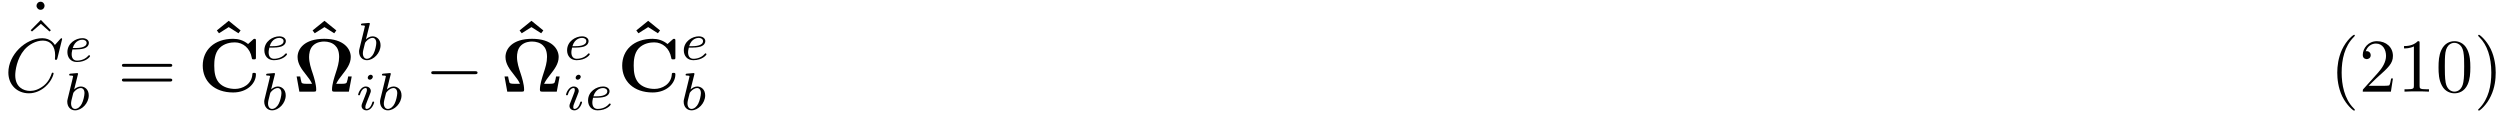
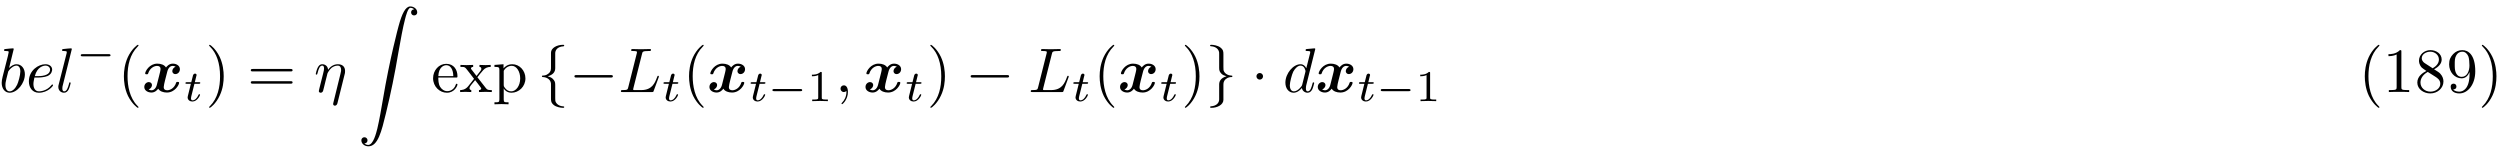
- <svg xmlns="http://www.w3.org/2000/svg" xmlns:xlink="http://www.w3.org/1999/xlink" width="329" height="15" viewBox="0 0 329 15">
+ <svg xmlns="http://www.w3.org/2000/svg" xmlns:xlink="http://www.w3.org/1999/xlink" width="396" height="24" viewBox="0 0 396 24">
  <defs>
    <g>
      <g id="glyph-0-0">
-         <path d="M 1.906 -6.141 C 1.906 -6.406 1.688 -6.672 1.391 -6.672 C 1.047 -6.672 0.844 -6.391 0.844 -6.141 C 0.844 -5.875 1.078 -5.609 1.375 -5.609 C 1.719 -5.609 1.906 -5.891 1.906 -6.141 Z M 1.906 -6.141 " />
+         <path d="M 2.375 -6.812 C 2.375 -6.812 2.375 -6.922 2.25 -6.922 C 2.031 -6.922 1.297 -6.844 1.031 -6.812 C 0.953 -6.812 0.844 -6.797 0.844 -6.625 C 0.844 -6.5 0.938 -6.5 1.094 -6.5 C 1.562 -6.5 1.578 -6.438 1.578 -6.328 C 1.578 -6.266 1.5 -5.922 1.453 -5.719 L 0.625 -2.469 C 0.516 -1.969 0.469 -1.797 0.469 -1.453 C 0.469 -0.516 1 0.109 1.734 0.109 C 2.906 0.109 4.141 -1.375 4.141 -2.812 C 4.141 -3.719 3.609 -4.406 2.812 -4.406 C 2.359 -4.406 1.938 -4.109 1.641 -3.812 Z M 1.453 -3.047 C 1.5 -3.266 1.5 -3.281 1.594 -3.391 C 2.078 -4.031 2.531 -4.188 2.797 -4.188 C 3.156 -4.188 3.422 -3.891 3.422 -3.25 C 3.422 -2.656 3.094 -1.516 2.906 -1.141 C 2.578 -0.469 2.125 -0.109 1.734 -0.109 C 1.391 -0.109 1.062 -0.375 1.062 -1.109 C 1.062 -1.312 1.062 -1.5 1.219 -2.125 Z M 1.453 -3.047 " />
      </g>
      <g id="glyph-0-1">
-         <path d="M 2.5 -6.922 L 1.156 -5.562 L 1.328 -5.391 L 2.5 -6.406 L 3.641 -5.391 L 3.812 -5.562 Z M 2.5 -6.922 " />
+         <path d="M 1.859 -2.297 C 2.156 -2.297 2.891 -2.328 3.391 -2.531 C 4.094 -2.828 4.141 -3.422 4.141 -3.562 C 4.141 -4 3.766 -4.406 3.078 -4.406 C 1.969 -4.406 0.453 -3.438 0.453 -1.688 C 0.453 -0.672 1.047 0.109 2.031 0.109 C 3.453 0.109 4.281 -0.953 4.281 -1.062 C 4.281 -1.125 4.234 -1.203 4.172 -1.203 C 4.109 -1.203 4.094 -1.172 4.031 -1.094 C 3.25 -0.109 2.156 -0.109 2.047 -0.109 C 1.266 -0.109 1.172 -0.953 1.172 -1.266 C 1.172 -1.391 1.188 -1.688 1.328 -2.297 Z M 1.391 -2.516 C 1.781 -4.031 2.812 -4.188 3.078 -4.188 C 3.531 -4.188 3.812 -3.891 3.812 -3.562 C 3.812 -2.516 2.219 -2.516 1.797 -2.516 Z M 1.391 -2.516 " />
      </g>
      <g id="glyph-0-2">
+         <path d="M 2.578 -6.812 C 2.578 -6.812 2.578 -6.922 2.438 -6.922 C 2.219 -6.922 1.484 -6.844 1.219 -6.812 C 1.141 -6.812 1.031 -6.797 1.031 -6.609 C 1.031 -6.5 1.141 -6.5 1.281 -6.5 C 1.766 -6.5 1.781 -6.406 1.781 -6.328 L 1.75 -6.125 L 0.484 -1.141 C 0.453 -1.031 0.438 -0.969 0.438 -0.812 C 0.438 -0.234 0.875 0.109 1.344 0.109 C 1.672 0.109 1.922 -0.094 2.094 -0.453 C 2.266 -0.828 2.391 -1.406 2.391 -1.422 C 2.391 -1.531 2.297 -1.531 2.266 -1.531 C 2.172 -1.531 2.156 -1.484 2.141 -1.344 C 1.969 -0.703 1.781 -0.109 1.375 -0.109 C 1.078 -0.109 1.078 -0.422 1.078 -0.562 C 1.078 -0.812 1.094 -0.859 1.141 -1.047 Z M 2.578 -6.812 " />
+       </g>
+       <g id="glyph-0-3">
+         <path d="M 4.859 -2.766 C 4.922 -2.938 4.938 -3.078 4.938 -3.344 C 4.938 -3.984 4.547 -4.406 3.797 -4.406 C 3.016 -4.406 2.5 -3.891 2.25 -3.531 C 2.203 -4.109 1.781 -4.406 1.328 -4.406 C 0.875 -4.406 0.688 -4.016 0.594 -3.844 C 0.422 -3.5 0.297 -2.906 0.297 -2.875 C 0.297 -2.766 0.391 -2.766 0.406 -2.766 C 0.516 -2.766 0.516 -2.781 0.578 -3 C 0.75 -3.703 0.953 -4.188 1.312 -4.188 C 1.469 -4.188 1.609 -4.109 1.609 -3.734 C 1.609 -3.516 1.578 -3.406 1.453 -2.891 L 0.875 -0.594 C 0.844 -0.438 0.781 -0.203 0.781 -0.156 C 0.781 0.016 0.922 0.109 1.078 0.109 C 1.203 0.109 1.375 0.031 1.453 -0.172 C 1.453 -0.188 1.578 -0.656 1.641 -0.906 L 1.859 -1.797 C 1.906 -2.031 1.969 -2.25 2.031 -2.469 C 2.047 -2.531 2.125 -2.859 2.141 -2.922 C 2.156 -3.016 2.469 -3.562 2.812 -3.844 C 3.031 -4 3.344 -4.188 3.766 -4.188 C 4.203 -4.188 4.312 -3.844 4.312 -3.484 C 4.312 -3.438 4.312 -3.266 4.203 -2.859 L 3.078 1.719 C 3.047 1.844 3.047 1.859 3.047 1.891 C 3.047 2.031 3.156 2.156 3.312 2.156 C 3.625 2.156 3.703 1.859 3.734 1.75 Z M 4.859 -2.766 " />
+       </g>
+       <g id="glyph-0-4">
+         <path d="M 3.734 -6.031 C 3.812 -6.391 3.844 -6.5 4.781 -6.5 C 5.078 -6.5 5.156 -6.5 5.156 -6.688 C 5.156 -6.812 5.047 -6.812 5 -6.812 C 4.672 -6.812 3.859 -6.781 3.531 -6.781 C 3.234 -6.781 2.5 -6.812 2.203 -6.812 C 2.141 -6.812 2.016 -6.812 2.016 -6.609 C 2.016 -6.5 2.109 -6.5 2.297 -6.5 C 2.312 -6.5 2.5 -6.5 2.672 -6.484 C 2.844 -6.453 2.938 -6.453 2.938 -6.312 C 2.938 -6.281 2.938 -6.25 2.906 -6.125 L 1.562 -0.781 C 1.469 -0.391 1.453 -0.312 0.656 -0.312 C 0.484 -0.312 0.391 -0.312 0.391 -0.109 C 0.391 0 0.484 0 0.656 0 L 5.281 0 C 5.516 0 5.516 0 5.578 -0.172 L 6.375 -2.328 C 6.406 -2.438 6.406 -2.453 6.406 -2.469 C 6.406 -2.5 6.375 -2.578 6.297 -2.578 C 6.203 -2.578 6.188 -2.516 6.125 -2.359 C 5.781 -1.453 5.344 -0.312 3.625 -0.312 L 2.688 -0.312 C 2.547 -0.312 2.516 -0.312 2.469 -0.312 C 2.359 -0.328 2.328 -0.344 2.328 -0.422 C 2.328 -0.453 2.328 -0.469 2.375 -0.641 Z M 3.734 -6.031 " />
+       </g>
+       <g id="glyph-0-5">
+         <path d="M 2.031 -0.016 C 2.031 -0.672 1.781 -1.062 1.391 -1.062 C 1.062 -1.062 0.859 -0.812 0.859 -0.531 C 0.859 -0.266 1.062 0 1.391 0 C 1.5 0 1.641 -0.047 1.734 -0.125 C 1.766 -0.156 1.781 -0.156 1.781 -0.156 C 1.797 -0.156 1.797 -0.156 1.797 -0.016 C 1.797 0.734 1.453 1.328 1.125 1.656 C 1.016 1.766 1.016 1.781 1.016 1.812 C 1.016 1.891 1.062 1.922 1.109 1.922 C 1.219 1.922 2.031 1.156 2.031 -0.016 Z M 2.031 -0.016 " />
+       </g>
+       <g id="glyph-0-6">
+         <path d="M 5.141 -6.812 C 5.141 -6.812 5.141 -6.922 5.016 -6.922 C 4.859 -6.922 3.922 -6.828 3.75 -6.812 C 3.672 -6.797 3.609 -6.75 3.609 -6.625 C 3.609 -6.5 3.703 -6.5 3.844 -6.5 C 4.328 -6.5 4.344 -6.438 4.344 -6.328 L 4.312 -6.125 L 3.719 -3.766 C 3.531 -4.141 3.25 -4.406 2.797 -4.406 C 1.641 -4.406 0.406 -2.938 0.406 -1.484 C 0.406 -0.547 0.953 0.109 1.719 0.109 C 1.922 0.109 2.422 0.062 3.016 -0.641 C 3.094 -0.219 3.453 0.109 3.922 0.109 C 4.281 0.109 4.5 -0.125 4.672 -0.438 C 4.828 -0.797 4.969 -1.406 4.969 -1.422 C 4.969 -1.531 4.875 -1.531 4.844 -1.531 C 4.75 -1.531 4.734 -1.484 4.703 -1.344 C 4.531 -0.703 4.359 -0.109 3.953 -0.109 C 3.672 -0.109 3.656 -0.375 3.656 -0.562 C 3.656 -0.812 3.672 -0.875 3.703 -1.047 Z M 3.078 -1.188 C 3.016 -1 3.016 -0.984 2.875 -0.812 C 2.438 -0.266 2.031 -0.109 1.75 -0.109 C 1.25 -0.109 1.109 -0.656 1.109 -1.047 C 1.109 -1.547 1.422 -2.766 1.656 -3.234 C 1.969 -3.812 2.406 -4.188 2.812 -4.188 C 3.453 -4.188 3.594 -3.375 3.594 -3.312 C 3.594 -3.25 3.578 -3.188 3.562 -3.141 Z M 3.078 -1.188 " />
+       </g>
+       <g id="glyph-1-0">
+         <path d="M 5.188 -1.578 C 5.297 -1.578 5.469 -1.578 5.469 -1.734 C 5.469 -1.922 5.297 -1.922 5.188 -1.922 L 1.031 -1.922 C 0.922 -1.922 0.75 -1.922 0.75 -1.75 C 0.75 -1.578 0.906 -1.578 1.031 -1.578 Z M 5.188 -1.578 " />
+       </g>
+       <g id="glyph-2-0">
+         <path d="M 3.297 2.391 C 3.297 2.359 3.297 2.344 3.125 2.172 C 1.891 0.922 1.562 -0.969 1.562 -2.5 C 1.562 -4.234 1.938 -5.969 3.172 -7.203 C 3.297 -7.328 3.297 -7.344 3.297 -7.375 C 3.297 -7.453 3.266 -7.484 3.203 -7.484 C 3.094 -7.484 2.203 -6.797 1.609 -5.531 C 1.109 -4.438 0.984 -3.328 0.984 -2.5 C 0.984 -1.719 1.094 -0.516 1.641 0.625 C 2.25 1.844 3.094 2.5 3.203 2.5 C 3.266 2.5 3.297 2.469 3.297 2.391 Z M 3.297 2.391 " />
+       </g>
+       <g id="glyph-2-1">
+         <path d="M 2.875 -2.5 C 2.875 -3.266 2.766 -4.469 2.219 -5.609 C 1.625 -6.828 0.766 -7.484 0.672 -7.484 C 0.609 -7.484 0.562 -7.438 0.562 -7.375 C 0.562 -7.344 0.562 -7.328 0.75 -7.141 C 1.734 -6.156 2.297 -4.578 2.297 -2.5 C 2.297 -0.781 1.938 0.969 0.703 2.219 C 0.562 2.344 0.562 2.359 0.562 2.391 C 0.562 2.453 0.609 2.5 0.672 2.5 C 0.766 2.5 1.672 1.812 2.25 0.547 C 2.766 -0.547 2.875 -1.656 2.875 -2.5 Z M 2.875 -2.5 " />
+       </g>
+       <g id="glyph-2-2">
        <path d="M 6.844 -3.266 C 7 -3.266 7.188 -3.266 7.188 -3.453 C 7.188 -3.656 7 -3.656 6.859 -3.656 L 0.891 -3.656 C 0.75 -3.656 0.562 -3.656 0.562 -3.453 C 0.562 -3.266 0.75 -3.266 0.891 -3.266 Z M 6.859 -1.328 C 7 -1.328 7.188 -1.328 7.188 -1.531 C 7.188 -1.719 7 -1.719 6.844 -1.719 L 0.891 -1.719 C 0.75 -1.719 0.562 -1.719 0.562 -1.531 C 0.562 -1.328 0.75 -1.328 0.891 -1.328 Z M 6.859 -1.328 " />
      </g>
-       <g id="glyph-0-3">
-         <path d="M 3.297 2.391 C 3.297 2.359 3.297 2.344 3.125 2.172 C 1.891 0.922 1.562 -0.969 1.562 -2.5 C 1.562 -4.234 1.938 -5.969 3.172 -7.203 C 3.297 -7.328 3.297 -7.344 3.297 -7.375 C 3.297 -7.453 3.266 -7.484 3.203 -7.484 C 3.094 -7.484 2.203 -6.797 1.609 -5.531 C 1.109 -4.438 0.984 -3.328 0.984 -2.5 C 0.984 -1.719 1.094 -0.516 1.641 0.625 C 2.25 1.844 3.094 2.5 3.203 2.5 C 3.266 2.5 3.297 2.469 3.297 2.391 Z M 3.297 2.391 " />
-       </g>
-       <g id="glyph-0-4">
-         <path d="M 1.266 -0.766 L 2.328 -1.797 C 3.875 -3.172 4.469 -3.703 4.469 -4.703 C 4.469 -5.844 3.578 -6.641 2.359 -6.641 C 1.234 -6.641 0.5 -5.719 0.5 -4.828 C 0.5 -4.281 1 -4.281 1.031 -4.281 C 1.203 -4.281 1.547 -4.391 1.547 -4.812 C 1.547 -5.062 1.359 -5.328 1.016 -5.328 C 0.938 -5.328 0.922 -5.328 0.891 -5.312 C 1.109 -5.969 1.656 -6.328 2.234 -6.328 C 3.141 -6.328 3.562 -5.516 3.562 -4.703 C 3.562 -3.906 3.078 -3.125 2.516 -2.5 L 0.609 -0.375 C 0.5 -0.266 0.5 -0.234 0.5 0 L 4.203 0 L 4.469 -1.734 L 4.234 -1.734 C 4.172 -1.438 4.109 -1 4 -0.844 C 3.938 -0.766 3.281 -0.766 3.062 -0.766 Z M 1.266 -0.766 " />
-       </g>
-       <g id="glyph-0-5">
+       <g id="glyph-2-3">
+         <path d="M 1.109 -2.516 C 1.172 -4 2.016 -4.25 2.359 -4.25 C 3.375 -4.25 3.484 -2.906 3.484 -2.516 Z M 1.109 -2.297 L 3.891 -2.297 C 4.109 -2.297 4.141 -2.297 4.141 -2.516 C 4.141 -3.5 3.594 -4.469 2.359 -4.469 C 1.203 -4.469 0.281 -3.438 0.281 -2.188 C 0.281 -0.859 1.328 0.109 2.469 0.109 C 3.688 0.109 4.141 -1 4.141 -1.188 C 4.141 -1.281 4.062 -1.312 4 -1.312 C 3.922 -1.312 3.891 -1.25 3.875 -1.172 C 3.531 -0.141 2.625 -0.141 2.531 -0.141 C 2.031 -0.141 1.641 -0.438 1.406 -0.812 C 1.109 -1.281 1.109 -1.938 1.109 -2.297 Z M 1.109 -2.297 " />
+       </g>
+       <g id="glyph-2-4">
+         <path d="M 2.859 -2.344 C 3.156 -2.719 3.531 -3.203 3.781 -3.469 C 4.094 -3.828 4.5 -3.984 4.969 -3.984 L 4.969 -4.297 C 4.703 -4.281 4.406 -4.266 4.141 -4.266 C 3.844 -4.266 3.312 -4.281 3.188 -4.297 L 3.188 -3.984 C 3.406 -3.969 3.484 -3.844 3.484 -3.672 C 3.484 -3.516 3.375 -3.391 3.328 -3.328 L 2.719 -2.547 L 1.938 -3.562 C 1.844 -3.656 1.844 -3.672 1.844 -3.734 C 1.844 -3.891 2 -3.984 2.188 -3.984 L 2.188 -4.297 C 1.938 -4.281 1.281 -4.266 1.109 -4.266 C 0.906 -4.266 0.438 -4.281 0.172 -4.297 L 0.172 -3.984 C 0.875 -3.984 0.875 -3.984 1.344 -3.375 L 2.328 -2.094 L 1.391 -0.906 C 0.922 -0.328 0.328 -0.312 0.125 -0.312 L 0.125 0 C 0.375 -0.016 0.688 -0.031 0.953 -0.031 C 1.234 -0.031 1.656 -0.016 1.891 0 L 1.891 -0.312 C 1.672 -0.344 1.609 -0.469 1.609 -0.625 C 1.609 -0.844 1.891 -1.172 2.5 -1.891 L 3.266 -0.891 C 3.344 -0.781 3.469 -0.625 3.469 -0.562 C 3.469 -0.469 3.375 -0.312 3.109 -0.312 L 3.109 0 C 3.406 -0.016 3.969 -0.031 4.188 -0.031 C 4.453 -0.031 4.844 -0.016 5.141 0 L 5.141 -0.312 C 4.609 -0.312 4.422 -0.328 4.203 -0.625 Z M 2.859 -2.344 " />
+       </g>
+       <g id="glyph-2-5">
+         <path d="M 1.719 -3.75 L 1.719 -4.406 L 0.281 -4.297 L 0.281 -3.984 C 0.984 -3.984 1.062 -3.922 1.062 -3.484 L 1.062 1.172 C 1.062 1.625 0.953 1.625 0.281 1.625 L 0.281 1.938 C 0.625 1.922 1.141 1.906 1.391 1.906 C 1.672 1.906 2.172 1.922 2.516 1.938 L 2.516 1.625 C 1.859 1.625 1.75 1.625 1.75 1.172 L 1.75 -0.594 C 1.797 -0.422 2.219 0.109 2.969 0.109 C 4.156 0.109 5.188 -0.875 5.188 -2.156 C 5.188 -3.422 4.234 -4.406 3.109 -4.406 C 2.328 -4.406 1.906 -3.969 1.719 -3.75 Z M 1.75 -1.141 L 1.75 -3.359 C 2.031 -3.875 2.516 -4.156 3.031 -4.156 C 3.766 -4.156 4.359 -3.281 4.359 -2.156 C 4.359 -0.953 3.672 -0.109 2.938 -0.109 C 2.531 -0.109 2.156 -0.312 1.891 -0.719 C 1.75 -0.922 1.75 -0.938 1.75 -1.141 Z M 1.75 -1.141 " />
+       </g>
+       <g id="glyph-2-6">
        <path d="M 2.938 -6.375 C 2.938 -6.625 2.938 -6.641 2.703 -6.641 C 2.078 -6 1.203 -6 0.891 -6 L 0.891 -5.688 C 1.094 -5.688 1.672 -5.688 2.188 -5.953 L 2.188 -0.781 C 2.188 -0.422 2.156 -0.312 1.266 -0.312 L 0.953 -0.312 L 0.953 0 C 1.297 -0.031 2.156 -0.031 2.562 -0.031 C 2.953 -0.031 3.828 -0.031 4.172 0 L 4.172 -0.312 L 3.859 -0.312 C 2.953 -0.312 2.938 -0.422 2.938 -0.781 Z M 2.938 -6.375 " />
      </g>
-       <g id="glyph-0-6">
-         <path d="M 4.578 -3.188 C 4.578 -3.984 4.531 -4.781 4.188 -5.516 C 3.734 -6.484 2.906 -6.641 2.5 -6.641 C 1.891 -6.641 1.172 -6.375 0.75 -5.453 C 0.438 -4.766 0.391 -3.984 0.391 -3.188 C 0.391 -2.438 0.422 -1.547 0.844 -0.781 C 1.266 0.016 2 0.219 2.484 0.219 C 3.016 0.219 3.781 0.016 4.219 -0.938 C 4.531 -1.625 4.578 -2.406 4.578 -3.188 Z M 2.484 0 C 2.094 0 1.5 -0.25 1.328 -1.203 C 1.219 -1.797 1.219 -2.719 1.219 -3.312 C 1.219 -3.953 1.219 -4.609 1.297 -5.141 C 1.484 -6.328 2.234 -6.422 2.484 -6.422 C 2.812 -6.422 3.469 -6.234 3.656 -5.25 C 3.766 -4.688 3.766 -3.938 3.766 -3.312 C 3.766 -2.562 3.766 -1.891 3.656 -1.25 C 3.5 -0.297 2.938 0 2.484 0 Z M 2.484 0 " />
-       </g>
-       <g id="glyph-0-7">
-         <path d="M 2.875 -2.5 C 2.875 -3.266 2.766 -4.469 2.219 -5.609 C 1.625 -6.828 0.766 -7.484 0.672 -7.484 C 0.609 -7.484 0.562 -7.438 0.562 -7.375 C 0.562 -7.344 0.562 -7.328 0.75 -7.141 C 1.734 -6.156 2.297 -4.578 2.297 -2.5 C 2.297 -0.781 1.938 0.969 0.703 2.219 C 0.562 2.344 0.562 2.359 0.562 2.391 C 0.562 2.453 0.609 2.5 0.672 2.5 C 0.766 2.5 1.672 1.812 2.25 0.547 C 2.766 -0.547 2.875 -1.656 2.875 -2.5 Z M 2.875 -2.5 " />
-       </g>
-       <g id="glyph-1-0">
-         <path d="M 7.578 -6.922 C 7.578 -6.953 7.562 -7.031 7.469 -7.031 C 7.438 -7.031 7.422 -7.016 7.312 -6.906 L 6.625 -6.141 C 6.531 -6.281 6.078 -7.031 4.969 -7.031 C 2.734 -7.031 0.5 -4.828 0.5 -2.516 C 0.5 -0.875 1.672 0.219 3.203 0.219 C 4.062 0.219 4.828 -0.172 5.359 -0.641 C 6.281 -1.453 6.453 -2.359 6.453 -2.391 C 6.453 -2.5 6.344 -2.5 6.328 -2.5 C 6.266 -2.5 6.219 -2.469 6.203 -2.391 C 6.109 -2.109 5.875 -1.391 5.188 -0.812 C 4.5 -0.266 3.875 -0.094 3.359 -0.094 C 2.469 -0.094 1.406 -0.609 1.406 -2.156 C 1.406 -2.734 1.609 -4.344 2.609 -5.516 C 3.219 -6.219 4.156 -6.719 5.047 -6.719 C 6.062 -6.719 6.656 -5.953 6.656 -4.797 C 6.656 -4.391 6.625 -4.391 6.625 -4.281 C 6.625 -4.188 6.734 -4.188 6.766 -4.188 C 6.891 -4.188 6.891 -4.203 6.953 -4.391 Z M 7.578 -6.922 " />
-       </g>
-       <g id="glyph-2-0">
-         <path d="M 1.562 -1.594 C 1.75 -1.594 2.312 -1.609 2.688 -1.734 C 3.203 -1.922 3.297 -2.25 3.297 -2.453 C 3.297 -2.844 2.906 -3.078 2.438 -3.078 C 1.594 -3.078 0.469 -2.438 0.469 -1.234 C 0.469 -0.531 0.906 0.062 1.719 0.062 C 2.906 0.062 3.453 -0.625 3.453 -0.719 C 3.453 -0.766 3.391 -0.844 3.328 -0.844 C 3.297 -0.844 3.281 -0.828 3.219 -0.766 C 2.672 -0.125 1.859 -0.125 1.734 -0.125 C 1.312 -0.125 1.031 -0.406 1.031 -0.969 C 1.031 -1.062 1.031 -1.203 1.125 -1.594 Z M 1.172 -1.781 C 1.469 -2.797 2.234 -2.875 2.438 -2.875 C 2.734 -2.875 3 -2.719 3 -2.453 C 3 -1.781 1.812 -1.781 1.516 -1.781 Z M 1.172 -1.781 " />
-       </g>
-       <g id="glyph-2-1">
-         <path d="M 1.844 -4.625 C 1.844 -4.641 1.875 -4.734 1.875 -4.734 C 1.875 -4.781 1.844 -4.844 1.75 -4.844 C 1.609 -4.844 1.031 -4.781 0.859 -4.766 C 0.812 -4.766 0.703 -4.75 0.703 -4.609 C 0.703 -4.516 0.812 -4.516 0.891 -4.516 C 1.219 -4.516 1.219 -4.453 1.219 -4.406 C 1.219 -4.359 1.156 -4.078 1.109 -3.922 L 0.953 -3.281 C 0.891 -3.031 0.516 -1.516 0.5 -1.422 C 0.453 -1.25 0.453 -1.156 0.453 -1.078 C 0.453 -0.375 0.906 0.062 1.484 0.062 C 2.359 0.062 3.281 -0.875 3.281 -1.906 C 3.281 -2.719 2.719 -3.078 2.234 -3.078 C 1.875 -3.078 1.562 -2.875 1.359 -2.688 Z M 1.484 -0.125 C 1.156 -0.125 0.953 -0.422 0.953 -0.844 C 0.953 -1.094 1.016 -1.328 1.219 -2.125 C 1.25 -2.25 1.25 -2.266 1.391 -2.422 C 1.656 -2.719 1.969 -2.875 2.219 -2.875 C 2.484 -2.875 2.719 -2.672 2.719 -2.203 C 2.719 -1.922 2.578 -1.203 2.359 -0.797 C 2.188 -0.453 1.844 -0.125 1.484 -0.125 Z M 1.484 -0.125 " />
-       </g>
-       <g id="glyph-2-2">
-         <path d="M 2.266 -4.359 C 2.266 -4.469 2.172 -4.625 1.984 -4.625 C 1.797 -4.625 1.594 -4.438 1.594 -4.234 C 1.594 -4.125 1.672 -3.969 1.875 -3.969 C 2.062 -3.969 2.266 -4.172 2.266 -4.359 Z M 0.844 -0.812 C 0.812 -0.719 0.781 -0.641 0.781 -0.516 C 0.781 -0.188 1.047 0.062 1.438 0.062 C 2.125 0.062 2.438 -0.891 2.438 -1 C 2.438 -1.094 2.344 -1.094 2.328 -1.094 C 2.234 -1.094 2.219 -1.047 2.188 -0.969 C 2.031 -0.406 1.734 -0.125 1.453 -0.125 C 1.312 -0.125 1.281 -0.219 1.281 -0.375 C 1.281 -0.531 1.328 -0.656 1.391 -0.812 C 1.469 -1 1.547 -1.188 1.609 -1.375 C 1.672 -1.547 1.938 -2.172 1.953 -2.266 C 1.984 -2.328 2 -2.406 2 -2.484 C 2 -2.812 1.719 -3.078 1.344 -3.078 C 0.641 -3.078 0.328 -2.125 0.328 -2 C 0.328 -1.922 0.422 -1.922 0.453 -1.922 C 0.547 -1.922 0.547 -1.953 0.578 -2.031 C 0.75 -2.625 1.062 -2.875 1.312 -2.875 C 1.422 -2.875 1.484 -2.828 1.484 -2.641 C 1.484 -2.469 1.453 -2.375 1.281 -1.938 Z M 0.844 -0.812 " />
+       <g id="glyph-2-7">
+         <path d="M 1.625 -4.562 C 1.172 -4.859 1.125 -5.188 1.125 -5.359 C 1.125 -5.969 1.781 -6.391 2.484 -6.391 C 3.203 -6.391 3.844 -5.875 3.844 -5.156 C 3.844 -4.578 3.453 -4.109 2.859 -3.766 Z M 3.078 -3.609 C 3.797 -3.984 4.281 -4.5 4.281 -5.156 C 4.281 -6.078 3.406 -6.641 2.5 -6.641 C 1.5 -6.641 0.688 -5.906 0.688 -4.969 C 0.688 -4.797 0.703 -4.344 1.125 -3.875 C 1.234 -3.766 1.609 -3.516 1.859 -3.344 C 1.281 -3.047 0.422 -2.5 0.422 -1.5 C 0.422 -0.453 1.438 0.219 2.484 0.219 C 3.609 0.219 4.562 -0.609 4.562 -1.672 C 4.562 -2.031 4.453 -2.484 4.062 -2.906 C 3.875 -3.109 3.719 -3.203 3.078 -3.609 Z M 2.078 -3.188 L 3.312 -2.406 C 3.594 -2.219 4.062 -1.922 4.062 -1.312 C 4.062 -0.578 3.312 -0.062 2.5 -0.062 C 1.641 -0.062 0.922 -0.672 0.922 -1.5 C 0.922 -2.078 1.234 -2.719 2.078 -3.188 Z M 2.078 -3.188 " />
+       </g>
+       <g id="glyph-2-8">
+         <path d="M 3.656 -3.172 L 3.656 -2.844 C 3.656 -0.516 2.625 -0.062 2.047 -0.062 C 1.875 -0.062 1.328 -0.078 1.062 -0.422 C 1.5 -0.422 1.578 -0.703 1.578 -0.875 C 1.578 -1.188 1.344 -1.328 1.125 -1.328 C 0.969 -1.328 0.672 -1.25 0.672 -0.859 C 0.672 -0.188 1.203 0.219 2.047 0.219 C 3.344 0.219 4.562 -1.141 4.562 -3.281 C 4.562 -5.969 3.406 -6.641 2.516 -6.641 C 1.969 -6.641 1.484 -6.453 1.062 -6.016 C 0.641 -5.562 0.422 -5.141 0.422 -4.391 C 0.422 -3.156 1.297 -2.172 2.406 -2.172 C 3.016 -2.172 3.422 -2.594 3.656 -3.172 Z M 2.422 -2.406 C 2.266 -2.406 1.797 -2.406 1.5 -3.031 C 1.312 -3.406 1.312 -3.891 1.312 -4.391 C 1.312 -4.922 1.312 -5.391 1.531 -5.766 C 1.797 -6.266 2.172 -6.391 2.516 -6.391 C 2.984 -6.391 3.312 -6.047 3.484 -5.609 C 3.594 -5.281 3.641 -4.656 3.641 -4.203 C 3.641 -3.375 3.297 -2.406 2.422 -2.406 Z M 2.422 -2.406 " />
      </g>
      <g id="glyph-3-0">
-         <path d="M 2.859 -6.922 L 1.297 -5.656 L 1.578 -5.281 L 2.859 -6.094 L 4.141 -5.281 L 4.422 -5.656 Z M 2.859 -6.922 " />
-       </g>
-       <g id="glyph-3-1">
-         <path d="M 7.641 -6.672 C 7.641 -6.859 7.641 -6.953 7.453 -6.953 C 7.359 -6.953 7.344 -6.922 7.266 -6.859 L 6.609 -6.266 C 5.984 -6.766 5.328 -6.953 4.641 -6.953 C 2.156 -6.953 0.641 -5.469 0.641 -3.422 C 0.641 -1.375 2.156 0.109 4.641 0.109 C 6.516 0.109 7.641 -1.109 7.641 -2.266 C 7.641 -2.469 7.562 -2.469 7.391 -2.469 C 7.266 -2.469 7.172 -2.469 7.172 -2.297 C 7.094 -0.969 5.891 -0.359 4.891 -0.359 C 4.109 -0.359 3.266 -0.594 2.75 -1.203 C 2.281 -1.781 2.156 -2.516 2.156 -3.422 C 2.156 -3.984 2.188 -5.047 2.828 -5.719 C 3.469 -6.375 4.344 -6.484 4.859 -6.484 C 5.938 -6.484 6.875 -5.719 7.094 -4.453 C 7.125 -4.266 7.141 -4.25 7.359 -4.25 C 7.625 -4.25 7.641 -4.266 7.641 -4.531 Z M 7.641 -6.672 " />
-       </g>
-       <g id="glyph-3-2">
-         <path d="M 7.766 -2 L 7.297 -2 C 7.281 -1.859 7.203 -1.438 7.125 -1.25 C 7.078 -1.125 7.031 -1.031 6.438 -1.031 L 5.719 -1.031 C 5.938 -1.469 6.203 -1.828 6.516 -2.219 C 7.078 -2.938 7.641 -3.656 7.641 -4.562 C 7.641 -5.625 6.734 -6.953 4.141 -6.953 C 1.531 -6.953 0.641 -5.625 0.641 -4.562 C 0.641 -3.641 1.203 -2.922 1.75 -2.234 C 2.109 -1.781 2.359 -1.453 2.547 -1.031 L 1.828 -1.031 C 1.25 -1.031 1.203 -1.125 1.156 -1.219 C 1.094 -1.406 1 -1.891 0.984 -2 L 0.516 -2 L 0.875 0 L 2.781 0 C 3 0 3.094 0 3.094 -0.266 C 3.094 -0.969 2.797 -1.891 2.656 -2.328 C 2.391 -3.109 2.156 -3.828 2.156 -4.562 C 2.156 -4.938 2.219 -5.656 2.703 -6.094 C 3.188 -6.547 3.844 -6.594 4.141 -6.594 C 4.656 -6.594 5.219 -6.438 5.578 -6.078 C 5.875 -5.797 6.109 -5.359 6.109 -4.562 C 6.109 -3.859 5.906 -3.188 5.656 -2.438 C 5.469 -1.844 5.172 -0.969 5.172 -0.266 C 5.172 0 5.281 0 5.5 0 L 7.391 0 Z M 7.766 -2 " />
+         <path d="M 5.344 -4 C 4.984 -3.891 4.812 -3.562 4.812 -3.312 C 4.812 -3.094 4.969 -2.844 5.297 -2.844 C 5.656 -2.844 6.016 -3.141 6.016 -3.625 C 6.016 -4.156 5.5 -4.5 4.891 -4.5 C 4.312 -4.5 3.953 -4.078 3.812 -3.891 C 3.562 -4.312 3.016 -4.5 2.438 -4.5 C 1.188 -4.5 0.516 -3.281 0.516 -2.953 C 0.516 -2.812 0.656 -2.812 0.75 -2.812 C 0.875 -2.812 0.938 -2.812 0.984 -2.938 C 1.266 -3.844 1.984 -4.141 2.391 -4.141 C 2.766 -4.141 2.953 -3.969 2.953 -3.656 C 2.953 -3.453 2.812 -2.906 2.719 -2.547 L 2.375 -1.188 C 2.234 -0.578 1.875 -0.281 1.531 -0.281 C 1.484 -0.281 1.25 -0.281 1.062 -0.422 C 1.422 -0.531 1.594 -0.875 1.594 -1.109 C 1.594 -1.328 1.422 -1.578 1.094 -1.578 C 0.75 -1.578 0.375 -1.281 0.375 -0.797 C 0.375 -0.266 0.906 0.078 1.516 0.078 C 2.078 0.078 2.453 -0.344 2.578 -0.531 C 2.828 -0.109 3.391 0.078 3.953 0.078 C 5.219 0.078 5.891 -1.141 5.891 -1.469 C 5.891 -1.609 5.734 -1.609 5.656 -1.609 C 5.531 -1.609 5.469 -1.609 5.422 -1.484 C 5.141 -0.578 4.422 -0.281 4 -0.281 C 3.625 -0.281 3.453 -0.453 3.453 -0.781 C 3.453 -0.984 3.578 -1.516 3.672 -1.891 C 3.734 -2.141 3.969 -3.078 4.016 -3.234 C 4.172 -3.844 4.516 -4.141 4.859 -4.141 C 4.922 -4.141 5.141 -4.141 5.344 -4 Z M 5.344 -4 " />
      </g>
      <g id="glyph-4-0">
+         <path d="M 1.719 -2.75 L 2.422 -2.75 C 2.562 -2.75 2.641 -2.75 2.641 -2.906 C 2.641 -3 2.562 -3 2.438 -3 L 1.781 -3 L 2.031 -4.031 C 2.047 -4.062 2.062 -4.109 2.062 -4.125 C 2.062 -4.266 1.953 -4.359 1.812 -4.359 C 1.641 -4.359 1.547 -4.234 1.484 -4.062 C 1.438 -3.875 1.531 -4.219 1.219 -3 L 0.516 -3 C 0.391 -3 0.297 -3 0.297 -2.844 C 0.297 -2.75 0.375 -2.75 0.5 -2.75 L 1.156 -2.75 L 0.75 -1.109 C 0.703 -0.938 0.641 -0.688 0.641 -0.594 C 0.641 -0.188 1 0.062 1.391 0.062 C 2.172 0.062 2.609 -0.906 2.609 -1 C 2.609 -1.094 2.516 -1.094 2.5 -1.094 C 2.406 -1.094 2.406 -1.078 2.344 -0.953 C 2.156 -0.516 1.797 -0.125 1.422 -0.125 C 1.266 -0.125 1.172 -0.219 1.172 -0.469 C 1.172 -0.531 1.203 -0.688 1.219 -0.75 Z M 1.719 -2.75 " />
+       </g>
+       <g id="glyph-5-0">
+         <path d="M 1.031 21.703 C 1.359 21.688 1.531 21.469 1.531 21.219 C 1.531 20.891 1.281 20.719 1.047 20.719 C 0.812 20.719 0.562 20.875 0.562 21.219 C 0.562 21.734 1.062 22.156 1.672 22.156 C 3.188 22.156 3.75 19.812 4.453 16.922 C 5.219 13.781 5.875 10.594 6.406 7.391 C 6.781 5.281 7.141 3.281 7.484 2 C 7.609 1.5 7.938 0.219 8.328 0.219 C 8.641 0.219 8.891 0.406 8.938 0.453 C 8.609 0.469 8.438 0.688 8.438 0.938 C 8.438 1.266 8.688 1.422 8.906 1.422 C 9.156 1.422 9.406 1.281 9.406 0.922 C 9.406 0.391 8.859 0 8.312 0 C 7.562 0 7 1.094 6.453 3.125 C 6.422 3.234 5.062 8.234 3.969 14.75 C 3.703 16.281 3.422 17.938 3.094 19.328 C 2.906 20.062 2.453 21.938 1.641 21.938 C 1.281 21.938 1.047 21.703 1.031 21.703 Z M 1.031 21.703 " />
+       </g>
+       <g id="glyph-6-0">
+         <path d="M 2.828 -6.156 C 2.828 -6.547 3.078 -7.188 4.172 -7.25 C 4.219 -7.266 4.25 -7.312 4.25 -7.359 C 4.25 -7.484 4.172 -7.484 4.062 -7.484 C 3.078 -7.484 2.156 -6.969 2.156 -6.234 L 2.156 -3.953 C 2.156 -3.562 2.156 -3.25 1.75 -2.922 C 1.406 -2.625 1.031 -2.609 0.812 -2.609 C 0.75 -2.594 0.719 -2.547 0.719 -2.5 C 0.719 -2.391 0.781 -2.391 0.875 -2.375 C 1.531 -2.344 2.016 -1.984 2.125 -1.5 C 2.156 -1.391 2.156 -1.359 2.156 -1 L 2.156 0.969 C 2.156 1.391 2.156 1.703 2.625 2.078 C 3.016 2.375 3.672 2.5 4.062 2.5 C 4.172 2.5 4.25 2.5 4.25 2.375 C 4.25 2.281 4.203 2.281 4.094 2.266 C 3.469 2.234 2.984 1.906 2.844 1.406 C 2.828 1.312 2.828 1.297 2.828 0.938 L 2.828 -1.156 C 2.828 -1.609 2.734 -1.781 2.422 -2.109 C 2.219 -2.312 1.922 -2.406 1.641 -2.5 C 2.469 -2.719 2.828 -3.188 2.828 -3.766 Z M 2.828 -6.156 " />
+       </g>
+       <g id="glyph-6-1">
        <path d="M 6.562 -2.297 C 6.734 -2.297 6.922 -2.297 6.922 -2.5 C 6.922 -2.688 6.734 -2.688 6.562 -2.688 L 1.172 -2.688 C 1 -2.688 0.828 -2.688 0.828 -2.5 C 0.828 -2.297 1 -2.297 1.172 -2.297 Z M 6.562 -2.297 " />
+       </g>
+       <g id="glyph-6-2">
+         <path d="M 2.156 1.172 C 2.156 1.562 1.891 2.203 0.812 2.266 C 0.75 2.281 0.719 2.328 0.719 2.375 C 0.719 2.5 0.828 2.5 0.922 2.5 C 1.891 2.5 2.812 2 2.828 1.25 L 2.828 -1.031 C 2.828 -1.422 2.828 -1.734 3.219 -2.062 C 3.562 -2.359 3.953 -2.375 4.172 -2.375 C 4.219 -2.391 4.25 -2.438 4.25 -2.5 C 4.25 -2.594 4.203 -2.594 4.094 -2.609 C 3.438 -2.641 2.953 -3 2.844 -3.484 C 2.828 -3.594 2.828 -3.625 2.828 -3.984 L 2.828 -5.953 C 2.828 -6.375 2.828 -6.688 2.344 -7.062 C 1.938 -7.375 1.25 -7.484 0.922 -7.484 C 0.828 -7.484 0.719 -7.484 0.719 -7.359 C 0.719 -7.266 0.781 -7.266 0.875 -7.25 C 1.5 -7.219 2 -6.891 2.125 -6.391 C 2.156 -6.297 2.156 -6.281 2.156 -5.922 L 2.156 -3.828 C 2.156 -3.375 2.234 -3.203 2.547 -2.875 C 2.766 -2.672 3.047 -2.578 3.328 -2.5 C 2.516 -2.266 2.156 -1.797 2.156 -1.219 Z M 2.156 1.172 " />
+       </g>
+       <g id="glyph-6-3">
+         <path d="M 1.906 -2.5 C 1.906 -2.781 1.672 -3.016 1.391 -3.016 C 1.094 -3.016 0.859 -2.781 0.859 -2.5 C 0.859 -2.203 1.094 -1.969 1.391 -1.969 C 1.672 -1.969 1.906 -2.203 1.906 -2.5 Z M 1.906 -2.5 " />
+       </g>
+       <g id="glyph-7-0">
+         <path d="M 2.328 -4.438 C 2.328 -4.625 2.328 -4.625 2.125 -4.625 C 1.672 -4.188 1.047 -4.188 0.766 -4.188 L 0.766 -3.938 C 0.922 -3.938 1.391 -3.938 1.766 -4.125 L 1.766 -0.578 C 1.766 -0.344 1.766 -0.25 1.078 -0.25 L 0.812 -0.25 L 0.812 0 C 0.938 0 1.797 -0.031 2.047 -0.031 C 2.266 -0.031 3.141 0 3.297 0 L 3.297 -0.25 L 3.031 -0.25 C 2.328 -0.25 2.328 -0.344 2.328 -0.578 Z M 2.328 -4.438 " />
      </g>
    </g>
  </defs>
  <g fill="rgb(0%, 0%, 0%)" fill-opacity="1">
-     <use xlink:href="#glyph-0-0" x="3.96" y="6.9" />
-   </g>
-   <g fill="rgb(0%, 0%, 0%)" fill-opacity="1">
-     <use xlink:href="#glyph-0-1" x="2.88" y="9.54" />
-   </g>
-   <g fill="rgb(0%, 0%, 0%)" fill-opacity="1">
-     <use xlink:href="#glyph-1-0" x="0.6" y="12.06" />
-   </g>
-   <g fill="rgb(0%, 0%, 0%)" fill-opacity="1">
-     <use xlink:href="#glyph-2-0" x="8.4" y="8.1" />
-   </g>
-   <g fill="rgb(0%, 0%, 0%)" fill-opacity="1">
-     <use xlink:href="#glyph-2-1" x="8.4" y="14.46" />
-   </g>
-   <g fill="rgb(0%, 0%, 0%)" fill-opacity="1">
-     <use xlink:href="#glyph-0-2" x="15.48" y="12.06" />
-   </g>
-   <g fill="rgb(0%, 0%, 0%)" fill-opacity="1">
-     <use xlink:href="#glyph-3-0" x="27.24" y="9.66" />
-   </g>
-   <g fill="rgb(0%, 0%, 0%)" fill-opacity="1">
-     <use xlink:href="#glyph-3-1" x="26.04" y="12.06" />
-   </g>
-   <g fill="rgb(0%, 0%, 0%)" fill-opacity="1">
-     <use xlink:href="#glyph-2-0" x="34.32" y="7.86" />
-   </g>
-   <g fill="rgb(0%, 0%, 0%)" fill-opacity="1">
-     <use xlink:href="#glyph-2-1" x="34.32" y="14.46" />
-   </g>
-   <g fill="rgb(0%, 0%, 0%)" fill-opacity="1">
-     <use xlink:href="#glyph-3-0" x="39.84" y="9.66" />
-   </g>
-   <g fill="rgb(0%, 0%, 0%)" fill-opacity="1">
-     <use xlink:href="#glyph-3-2" x="38.52" y="12.06" />
-   </g>
-   <g fill="rgb(0%, 0%, 0%)" fill-opacity="1">
-     <use xlink:href="#glyph-2-1" x="46.8" y="7.86" />
-   </g>
-   <g fill="rgb(0%, 0%, 0%)" fill-opacity="1">
-     <use xlink:href="#glyph-2-2" x="46.8" y="14.46" />
-   </g>
-   <g fill="rgb(0%, 0%, 0%)" fill-opacity="1">
-     <use xlink:href="#glyph-2-1" x="49.56" y="14.46" />
-   </g>
-   <g fill="rgb(0%, 0%, 0%)" fill-opacity="1">
-     <use xlink:href="#glyph-4-0" x="55.92" y="12.06" />
-   </g>
-   <g fill="rgb(0%, 0%, 0%)" fill-opacity="1">
-     <use xlink:href="#glyph-3-0" x="67.08" y="9.66" />
-   </g>
-   <g fill="rgb(0%, 0%, 0%)" fill-opacity="1">
-     <use xlink:href="#glyph-3-2" x="65.88" y="12.06" />
-   </g>
-   <g fill="rgb(0%, 0%, 0%)" fill-opacity="1">
-     <use xlink:href="#glyph-2-0" x="74.16" y="7.86" />
-   </g>
-   <g fill="rgb(0%, 0%, 0%)" fill-opacity="1">
-     <use xlink:href="#glyph-2-2" x="74.16" y="14.46" />
-   </g>
-   <g fill="rgb(0%, 0%, 0%)" fill-opacity="1">
-     <use xlink:href="#glyph-2-0" x="76.92" y="14.46" />
-   </g>
-   <g fill="rgb(0%, 0%, 0%)" fill-opacity="1">
-     <use xlink:href="#glyph-3-0" x="82.44" y="9.66" />
-   </g>
-   <g fill="rgb(0%, 0%, 0%)" fill-opacity="1">
-     <use xlink:href="#glyph-3-1" x="81.24" y="12.06" />
-   </g>
-   <g fill="rgb(0%, 0%, 0%)" fill-opacity="1">
-     <use xlink:href="#glyph-2-0" x="89.52" y="7.86" />
-   </g>
-   <g fill="rgb(0%, 0%, 0%)" fill-opacity="1">
-     <use xlink:href="#glyph-2-1" x="89.52" y="14.46" />
-   </g>
-   <g fill="rgb(0%, 0%, 0%)" fill-opacity="1">
-     <use xlink:href="#glyph-0-3" x="306.6" y="12.06" />
-   </g>
-   <g fill="rgb(0%, 0%, 0%)" fill-opacity="1">
-     <use xlink:href="#glyph-0-4" x="310.44" y="12.06" />
-   </g>
-   <g fill="rgb(0%, 0%, 0%)" fill-opacity="1">
-     <use xlink:href="#glyph-0-5" x="315.48" y="12.06" />
-   </g>
-   <g fill="rgb(0%, 0%, 0%)" fill-opacity="1">
-     <use xlink:href="#glyph-0-6" x="320.52" y="12.06" />
-   </g>
-   <g fill="rgb(0%, 0%, 0%)" fill-opacity="1">
-     <use xlink:href="#glyph-0-7" x="325.56" y="12.06" />
+     <use xlink:href="#glyph-0-0" x="-0.2" y="14.58" />
+   </g>
+   <g fill="rgb(0%, 0%, 0%)" fill-opacity="1">
+     <use xlink:href="#glyph-0-1" x="4.12" y="14.58" />
+   </g>
+   <g fill="rgb(0%, 0%, 0%)" fill-opacity="1">
+     <use xlink:href="#glyph-0-2" x="8.8" y="14.58" />
+   </g>
+   <g fill="rgb(0%, 0%, 0%)" fill-opacity="1">
+     <use xlink:href="#glyph-1-0" x="12.04" y="10.5" />
+   </g>
+   <g fill="rgb(0%, 0%, 0%)" fill-opacity="1">
+     <use xlink:href="#glyph-2-0" x="18.64" y="14.58" />
+   </g>
+   <g fill="rgb(0%, 0%, 0%)" fill-opacity="1">
+     <use xlink:href="#glyph-3-0" x="22.48" y="14.58" />
+   </g>
+   <g fill="rgb(0%, 0%, 0%)" fill-opacity="1">
+     <use xlink:href="#glyph-4-0" x="29.08" y="16.02" />
+   </g>
+   <g fill="rgb(0%, 0%, 0%)" fill-opacity="1">
+     <use xlink:href="#glyph-2-1" x="32.56" y="14.58" />
+   </g>
+   <g fill="rgb(0%, 0%, 0%)" fill-opacity="1">
+     <use xlink:href="#glyph-2-2" x="39.16" y="14.58" />
+   </g>
+   <g fill="rgb(0%, 0%, 0%)" fill-opacity="1">
+     <use xlink:href="#glyph-0-3" x="49.72" y="14.58" />
+   </g>
+   <g fill="rgb(0%, 0%, 0%)" fill-opacity="1">
+     <use xlink:href="#glyph-5-0" x="56.68" y="1.02" />
+   </g>
+   <g fill="rgb(0%, 0%, 0%)" fill-opacity="1">
+     <use xlink:href="#glyph-2-3" x="68.32" y="14.58" />
+   </g>
+   <g fill="rgb(0%, 0%, 0%)" fill-opacity="1">
+     <use xlink:href="#glyph-2-4" x="72.76" y="14.58" />
+   </g>
+   <g fill="rgb(0%, 0%, 0%)" fill-opacity="1">
+     <use xlink:href="#glyph-2-5" x="78.04" y="14.58" />
+   </g>
+   <g fill="rgb(0%, 0%, 0%)" fill-opacity="1">
+     <use xlink:href="#glyph-6-0" x="85.12" y="14.58" />
+   </g>
+   <g fill="rgb(0%, 0%, 0%)" fill-opacity="1">
+     <use xlink:href="#glyph-6-1" x="90.16" y="14.58" />
+   </g>
+   <g fill="rgb(0%, 0%, 0%)" fill-opacity="1">
+     <use xlink:href="#glyph-0-4" x="97.96" y="14.58" />
+   </g>
+   <g fill="rgb(0%, 0%, 0%)" fill-opacity="1">
+     <use xlink:href="#glyph-4-0" x="104.8" y="16.02" />
+   </g>
+   <g fill="rgb(0%, 0%, 0%)" fill-opacity="1">
+     <use xlink:href="#glyph-2-0" x="108.16" y="14.58" />
+   </g>
+   <g fill="rgb(0%, 0%, 0%)" fill-opacity="1">
+     <use xlink:href="#glyph-3-0" x="112" y="14.58" />
+   </g>
+   <g fill="rgb(0%, 0%, 0%)" fill-opacity="1">
+     <use xlink:href="#glyph-4-0" x="118.6" y="16.02" />
+   </g>
+   <g fill="rgb(0%, 0%, 0%)" fill-opacity="1">
+     <use xlink:href="#glyph-1-0" x="121.6" y="16.02" />
+   </g>
+   <g fill="rgb(0%, 0%, 0%)" fill-opacity="1">
+     <use xlink:href="#glyph-7-0" x="127.84" y="16.02" />
+   </g>
+   <g fill="rgb(0%, 0%, 0%)" fill-opacity="1">
+     <use xlink:href="#glyph-0-5" x="132.28" y="14.58" />
+   </g>
+   <g fill="rgb(0%, 0%, 0%)" fill-opacity="1">
+     <use xlink:href="#glyph-3-0" x="136.72" y="14.58" />
+   </g>
+   <g fill="rgb(0%, 0%, 0%)" fill-opacity="1">
+     <use xlink:href="#glyph-4-0" x="143.32" y="16.02" />
+   </g>
+   <g fill="rgb(0%, 0%, 0%)" fill-opacity="1">
+     <use xlink:href="#glyph-2-1" x="146.8" y="14.58" />
+   </g>
+   <g fill="rgb(0%, 0%, 0%)" fill-opacity="1">
+     <use xlink:href="#glyph-6-1" x="152.92" y="14.58" />
+   </g>
+   <g fill="rgb(0%, 0%, 0%)" fill-opacity="1">
+     <use xlink:href="#glyph-0-4" x="162.88" y="14.58" />
+   </g>
+   <g fill="rgb(0%, 0%, 0%)" fill-opacity="1">
+     <use xlink:href="#glyph-4-0" x="169.72" y="16.02" />
+   </g>
+   <g fill="rgb(0%, 0%, 0%)" fill-opacity="1">
+     <use xlink:href="#glyph-2-0" x="173.2" y="14.58" />
+   </g>
+   <g fill="rgb(0%, 0%, 0%)" fill-opacity="1">
+     <use xlink:href="#glyph-3-0" x="177.04" y="14.58" />
+   </g>
+   <g fill="rgb(0%, 0%, 0%)" fill-opacity="1">
+     <use xlink:href="#glyph-4-0" x="183.64" y="16.02" />
+   </g>
+   <g fill="rgb(0%, 0%, 0%)" fill-opacity="1">
+     <use xlink:href="#glyph-2-1" x="187.12" y="14.58" />
+   </g>
+   <g fill="rgb(0%, 0%, 0%)" fill-opacity="1">
+     <use xlink:href="#glyph-6-2" x="190.96" y="14.58" />
+   </g>
+   <g fill="rgb(0%, 0%, 0%)" fill-opacity="1">
+     <use xlink:href="#glyph-6-3" x="198.16" y="14.58" />
+   </g>
+   <g fill="rgb(0%, 0%, 0%)" fill-opacity="1">
+     <use xlink:href="#glyph-0-6" x="203.199" y="14.58" />
+   </g>
+   <g fill="rgb(0%, 0%, 0%)" fill-opacity="1">
+     <use xlink:href="#glyph-3-0" x="208.36" y="14.58" />
+   </g>
+   <g fill="rgb(0%, 0%, 0%)" fill-opacity="1">
+     <use xlink:href="#glyph-4-0" x="214.96" y="16.02" />
+   </g>
+   <g fill="rgb(0%, 0%, 0%)" fill-opacity="1">
+     <use xlink:href="#glyph-1-0" x="217.96" y="16.02" />
+   </g>
+   <g fill="rgb(0%, 0%, 0%)" fill-opacity="1">
+     <use xlink:href="#glyph-7-0" x="224.2" y="16.02" />
+   </g>
+   <g fill="rgb(0%, 0%, 0%)" fill-opacity="1">
+     <use xlink:href="#glyph-2-0" x="373.6" y="14.58" />
+   </g>
+   <g fill="rgb(0%, 0%, 0%)" fill-opacity="1">
+     <use xlink:href="#glyph-2-6" x="377.44" y="14.58" />
+   </g>
+   <g fill="rgb(0%, 0%, 0%)" fill-opacity="1">
+     <use xlink:href="#glyph-2-7" x="382.48" y="14.58" />
+   </g>
+   <g fill="rgb(0%, 0%, 0%)" fill-opacity="1">
+     <use xlink:href="#glyph-2-8" x="387.52" y="14.58" />
+   </g>
+   <g fill="rgb(0%, 0%, 0%)" fill-opacity="1">
+     <use xlink:href="#glyph-2-1" x="392.56" y="14.58" />
  </g>
</svg>
